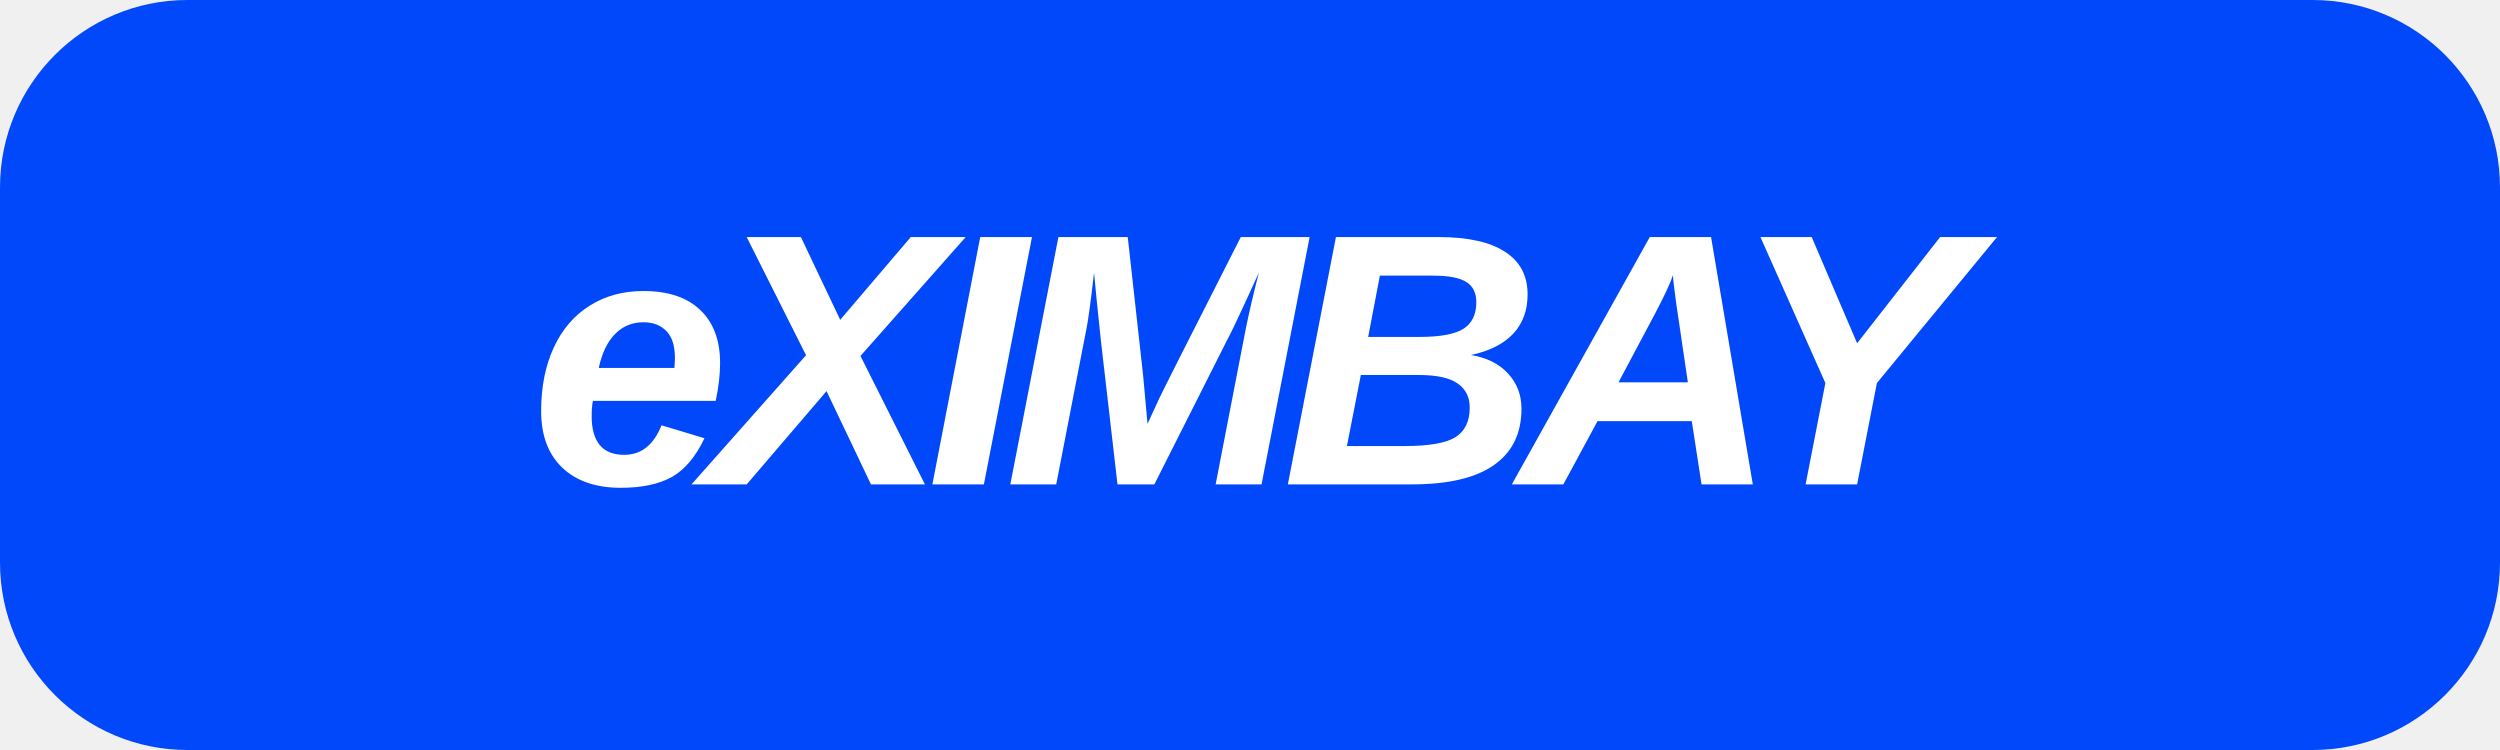
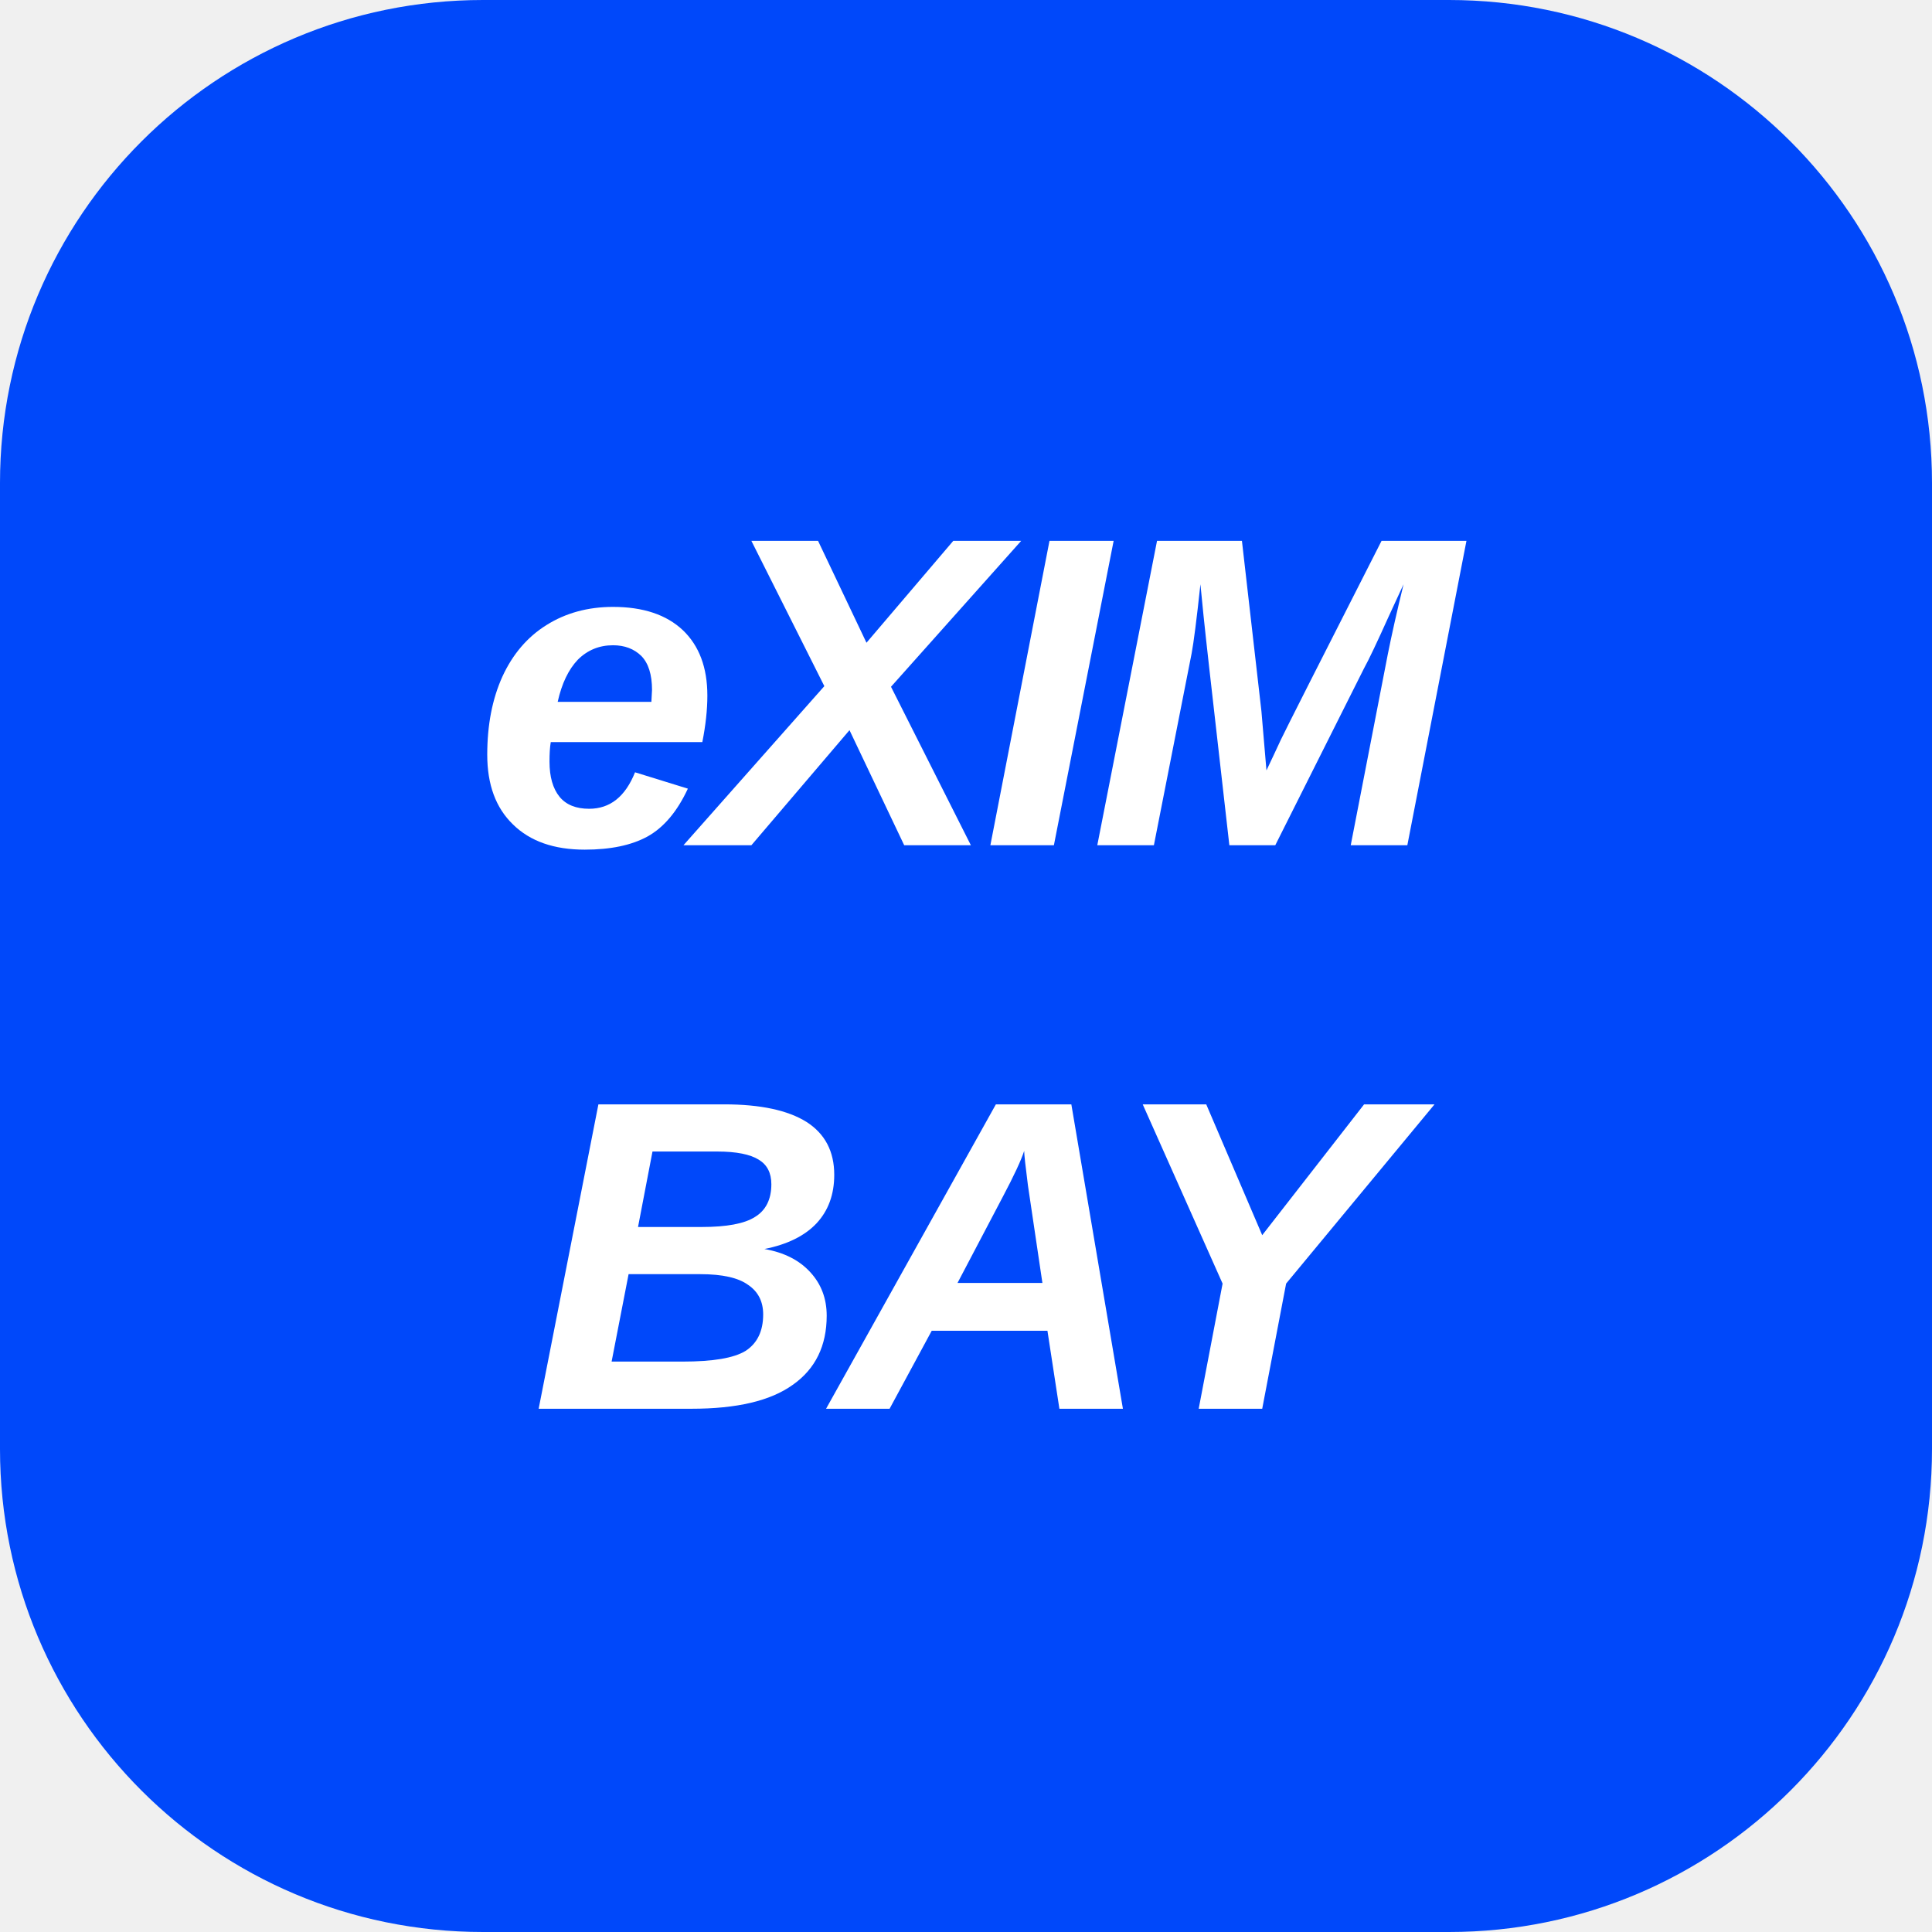
- <svg xmlns="http://www.w3.org/2000/svg" width="160" height="48" viewBox="0 0 160 48" fill="none" role="img" aria-label="EXIMBAY">
-   <rect width="160" height="48" rx="12" fill="#0048FA" />
-   <text x="80" y="31" text-anchor="middle" fill="#FFFFFF" font-family="Arial Black, Arial, sans-serif" font-size="23" font-style="italic" font-weight="900" letter-spacing="-1.4">eXIMBAY</text>
+ <svg xmlns="http://www.w3.org/2000/svg" width="48" height="48" viewBox="0 0 48 48" fill="none" role="img" aria-label="EXIMBAY">
+   <rect width="48" height="48" rx="12" fill="#0048FA" />
+   <text x="24" y="21" text-anchor="middle" fill="#FFFFFF" font-family="Arial Black, Arial, sans-serif" font-size="11" font-style="italic" font-weight="900" letter-spacing="-0.4">eXIM</text>
+   <text x="24" y="35" text-anchor="middle" fill="#FFFFFF" font-family="Arial Black, Arial, sans-serif" font-size="11" font-style="italic" font-weight="900" letter-spacing="-0.4">BAY</text>
</svg>
